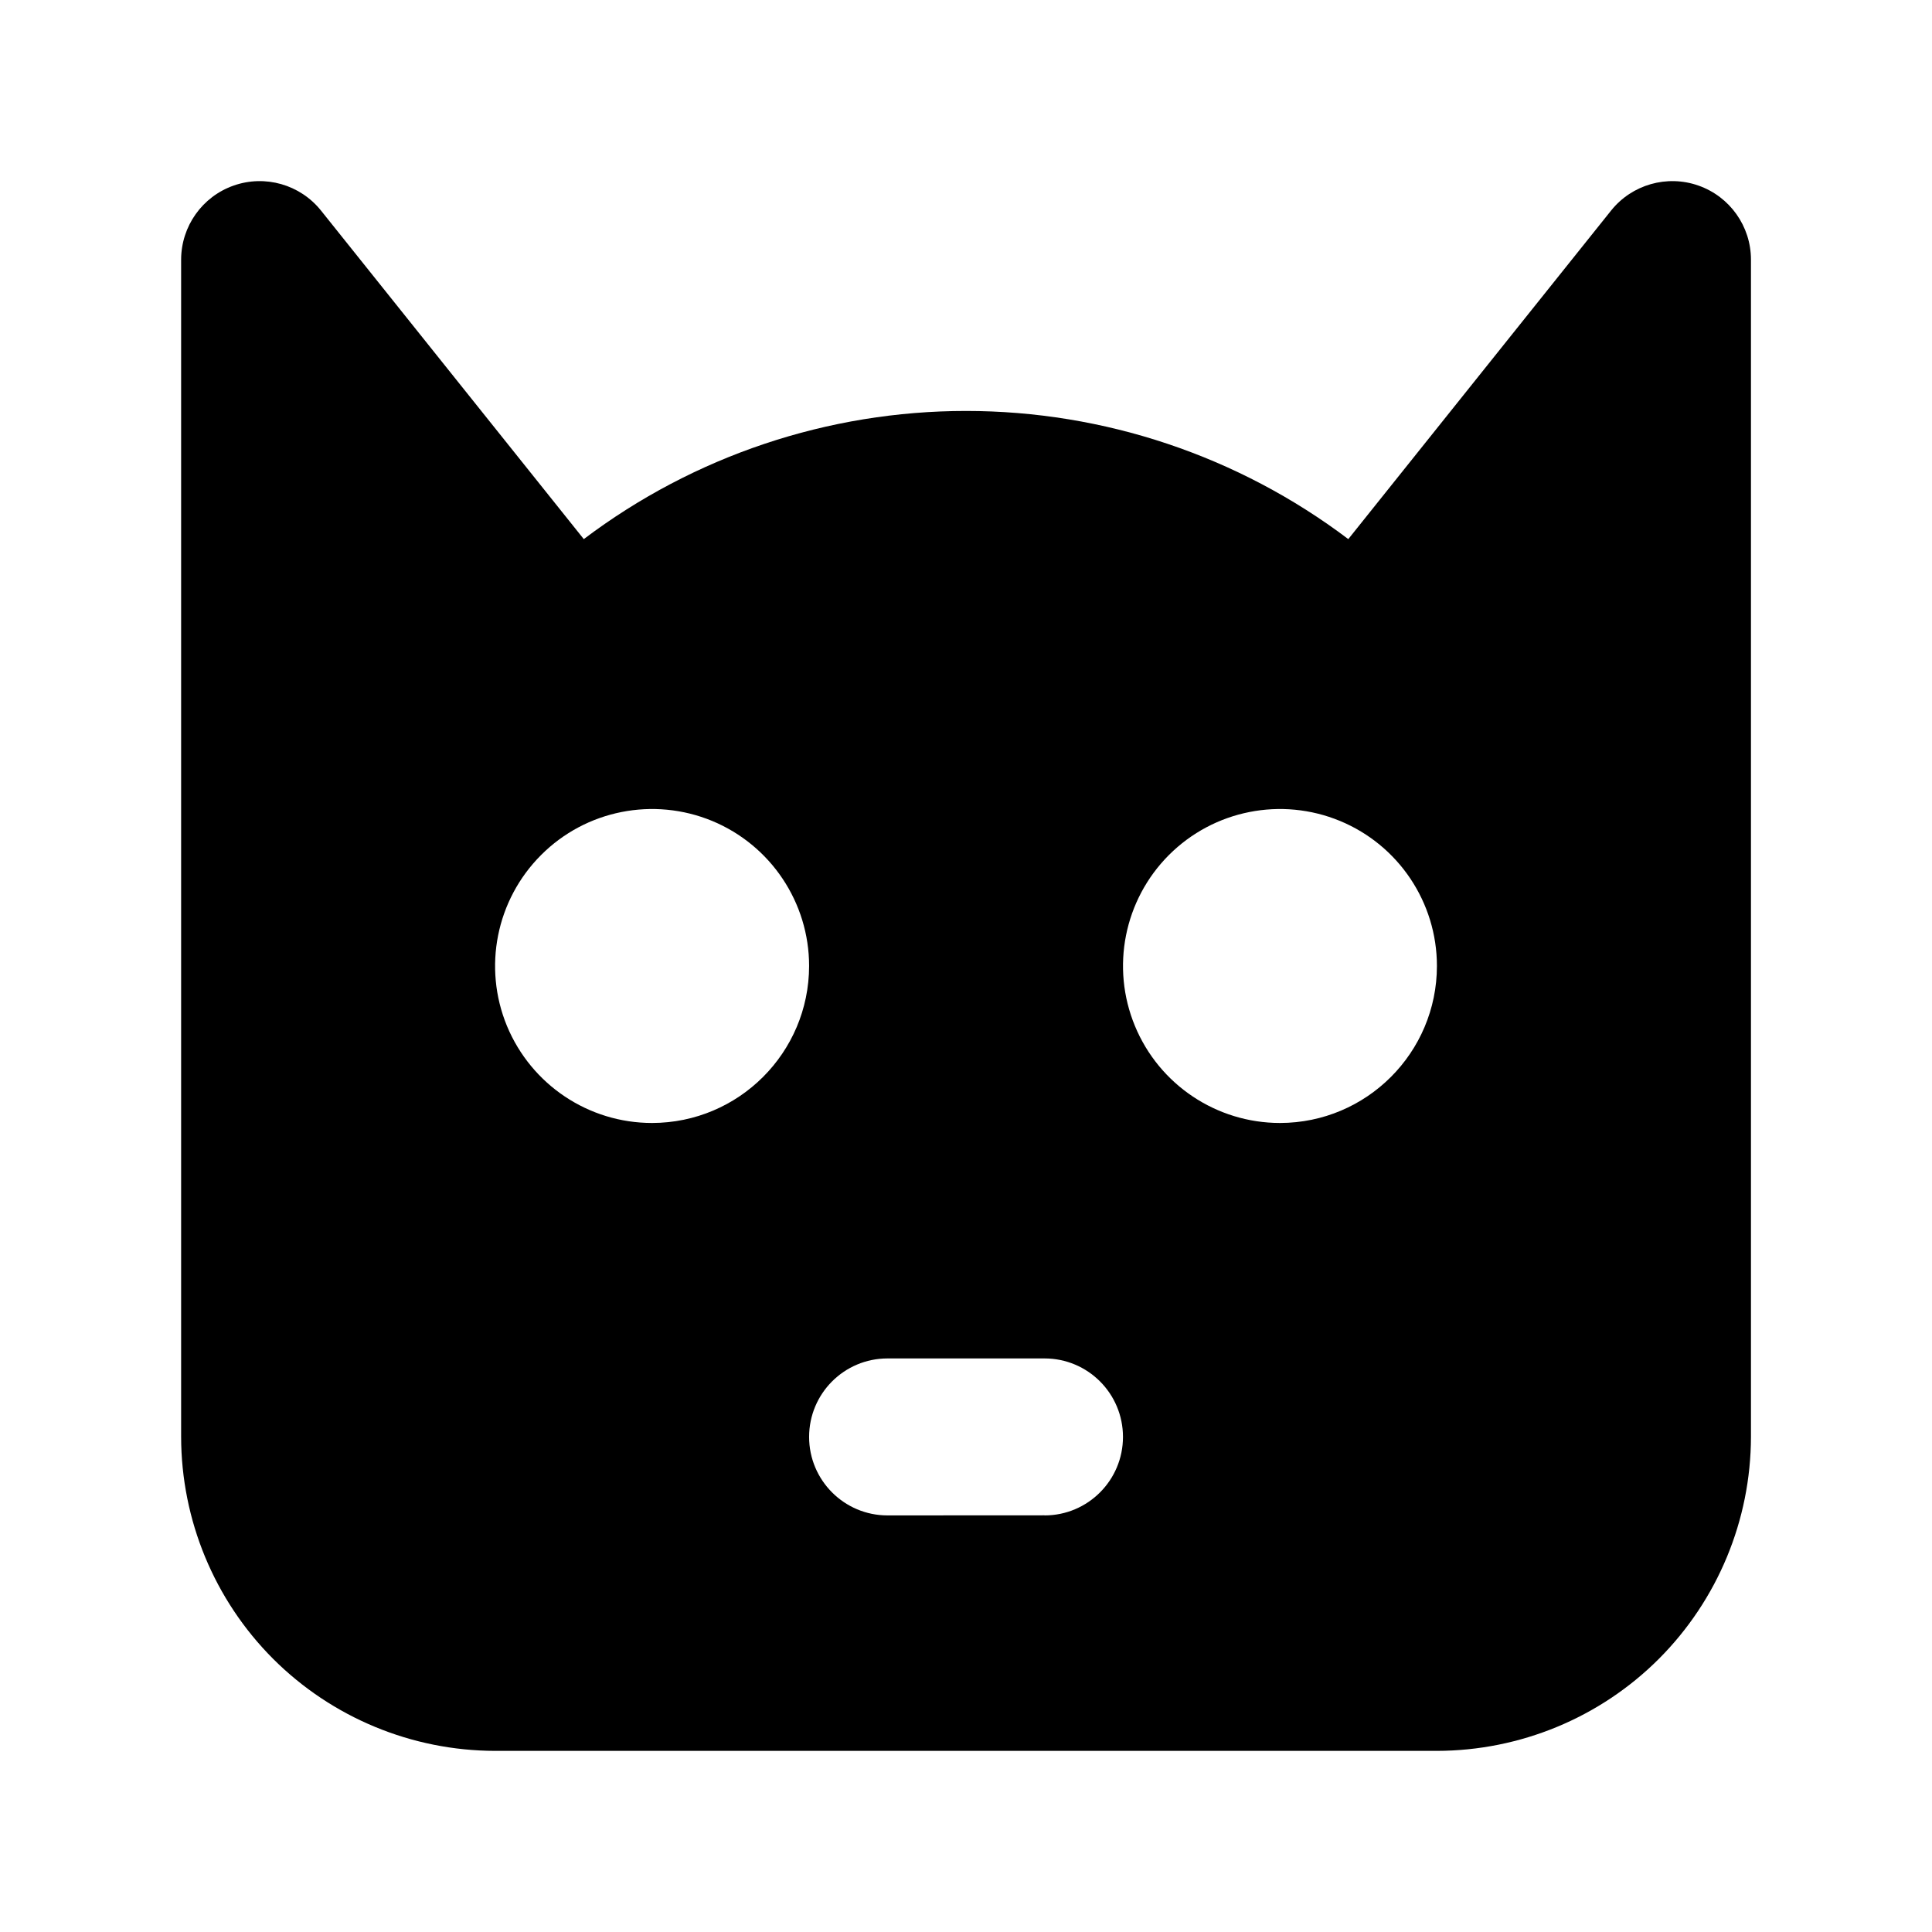
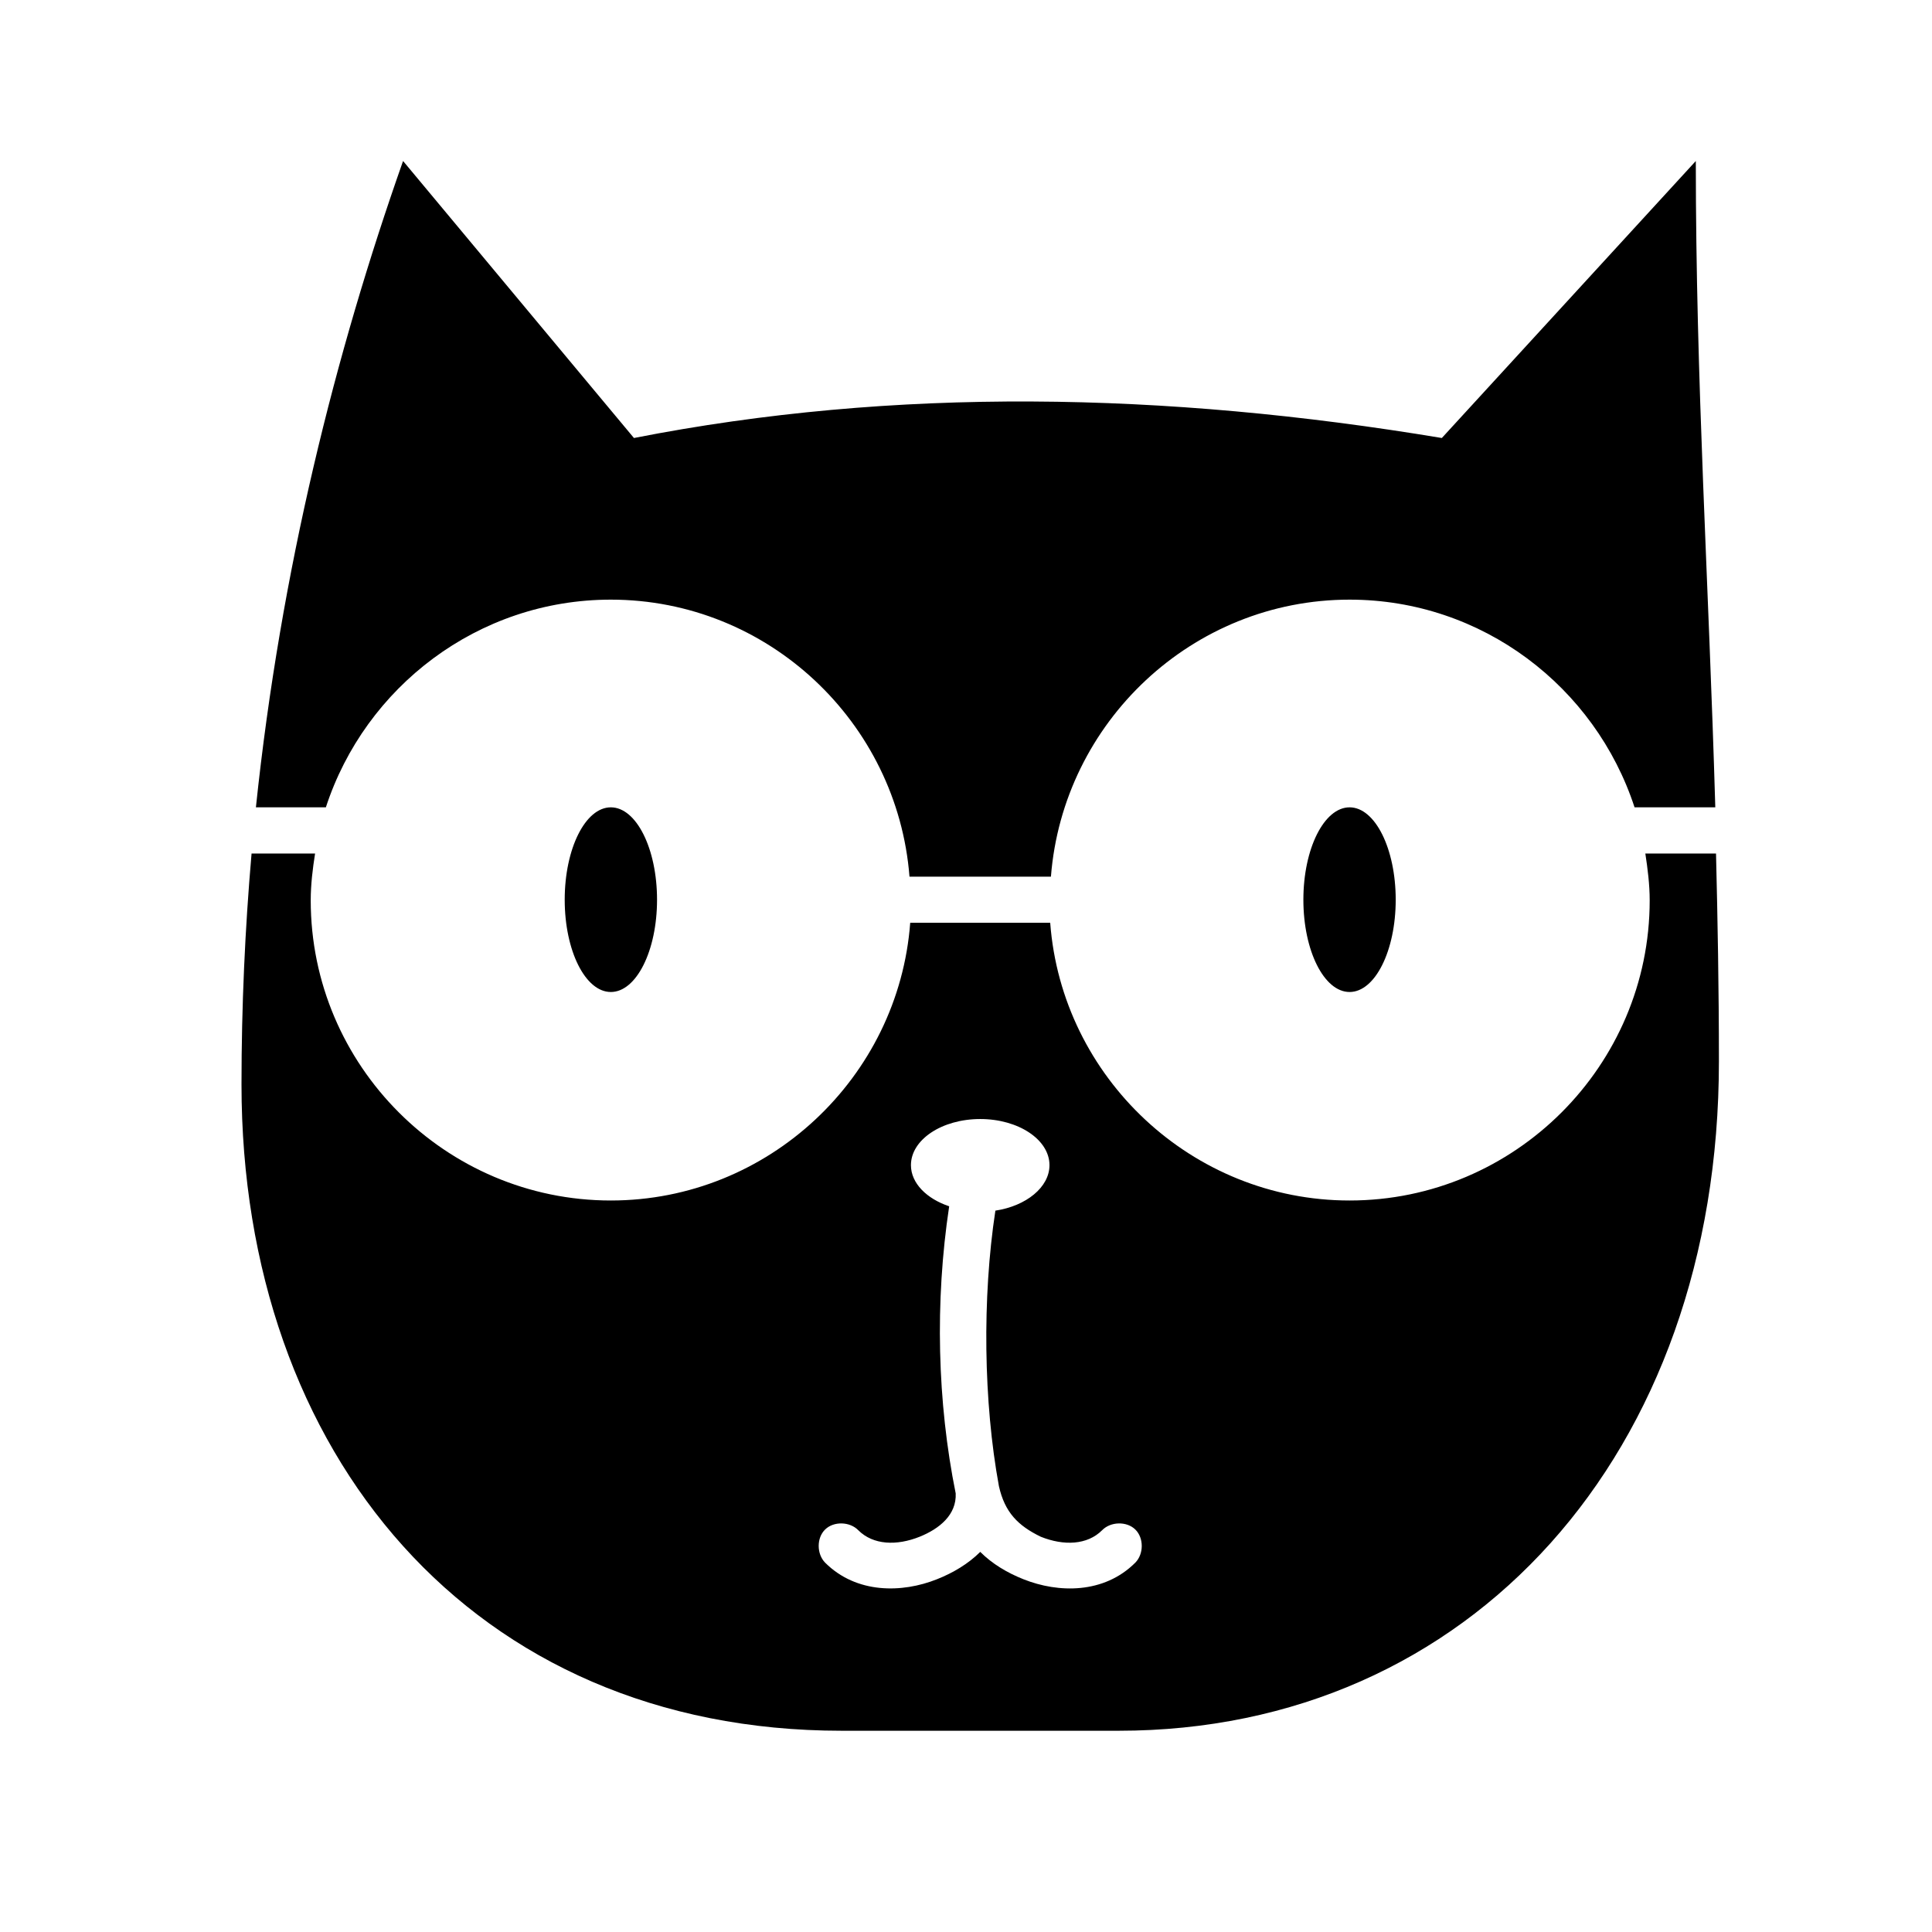
<svg xmlns="http://www.w3.org/2000/svg" viewBox="0 0 24 24" fill="currentColor" aria-hidden="true">
-   <path d="M21.098 2.305C20.708 2.168 20.273 2.292 20.014 2.615L16.749 6.697C15.382 5.664 13.714 5.105 12 5.105C10.287 5.105 8.619 5.664 7.252 6.697L3.987 2.615C3.728 2.292 3.293 2.168 2.903 2.305C2.512 2.442 2.251 2.811 2.25 3.225V17.85C2.252 18.884 2.662 19.875 3.393 20.607C4.125 21.338 5.117 21.748 6.15 21.75H17.85C18.884 21.748 19.876 21.338 20.607 20.607C21.338 19.875 21.749 18.884 21.751 17.85V3.225C21.751 2.811 21.489 2.442 21.098 2.305ZM8.1 13.95C7.311 13.95 6.601 13.475 6.298 12.746C5.997 12.017 6.164 11.179 6.722 10.621C7.279 10.063 8.118 9.897 8.847 10.198C9.575 10.5 10.051 11.211 10.051 12C10.049 13.077 9.177 13.949 8.1 13.95ZM12.975 18.824L11.025 18.825C10.487 18.825 10.051 18.388 10.051 17.85C10.051 17.311 10.487 16.875 11.025 16.875H12.976C13.514 16.875 13.95 17.311 13.95 17.85C13.95 18.388 13.514 18.825 12.976 18.825L12.975 18.824ZM15.901 13.95C15.112 13.95 14.401 13.475 14.099 12.746C13.797 12.017 13.964 11.179 14.521 10.621C15.079 10.063 15.918 9.897 16.646 10.198C17.375 10.5 17.85 11.211 17.85 12C17.849 13.077 16.976 13.949 15.901 13.95Z" />
+   <path d="M21.066 2C21.066 4.757 21.226 7.204 21.308 10.029H20.305C19.817 8.535 18.415 7.449 16.765 7.449C14.811 7.449 13.205 8.973 13.055 10.89H11.298C11.148 8.973 9.542 7.449 7.588 7.449C5.938 7.449 4.535 8.535 4.048 10.029H3.179C3.488 7.082 4.167 4.382 5.007 2L7.875 5.441C11.118 4.805 14.47 4.868 17.911 5.441L21.066 2ZM16.765 10.029C16.448 10.029 16.191 10.543 16.191 11.177C16.191 11.81 16.448 12.323 16.765 12.323C17.082 12.323 17.338 11.81 17.338 11.177C17.338 10.543 17.082 10.029 16.765 10.029ZM7.588 10.029C7.271 10.029 7.015 10.543 7.015 11.177C7.015 11.81 7.271 12.323 7.588 12.323C7.905 12.323 8.162 11.81 8.162 11.177C8.162 10.543 7.905 10.029 7.588 10.029ZM21.317 10.603C21.337 11.426 21.353 12.274 21.353 13.184C21.353 18.059 18.259 21.5 13.897 21.5H10.456C5.868 21.5 3 18.059 3 13.471C3 12.493 3.044 11.536 3.125 10.603H3.914C3.884 10.792 3.86 10.988 3.86 11.185C3.86 13.238 5.536 14.913 7.588 14.913C9.545 14.913 11.163 13.384 11.307 11.463H13.046C13.19 13.384 14.808 14.913 16.765 14.913C18.817 14.913 20.493 13.238 20.493 11.185C20.493 10.988 20.468 10.792 20.439 10.603H21.317ZM12.177 13.901C11.701 13.901 11.316 14.157 11.316 14.474C11.316 14.698 11.511 14.891 11.791 14.985C11.612 16.172 11.643 17.419 11.872 18.552C11.884 18.817 11.67 18.991 11.424 19.09C11.139 19.204 10.847 19.194 10.662 19.009C10.557 18.901 10.357 18.895 10.25 19C10.142 19.105 10.145 19.305 10.25 19.412C10.639 19.8 11.206 19.791 11.639 19.618C11.839 19.539 12.029 19.426 12.177 19.278C12.324 19.426 12.514 19.539 12.714 19.618C13.147 19.791 13.714 19.801 14.103 19.412C14.209 19.305 14.211 19.105 14.103 19C13.996 18.895 13.796 18.901 13.691 19.009C13.506 19.194 13.214 19.204 12.929 19.09C12.645 18.952 12.482 18.787 12.409 18.462C12.217 17.419 12.2 16.121 12.365 15.039C12.748 14.981 13.037 14.748 13.037 14.474C13.037 14.157 12.651 13.901 12.177 13.901Z" />
</svg>
